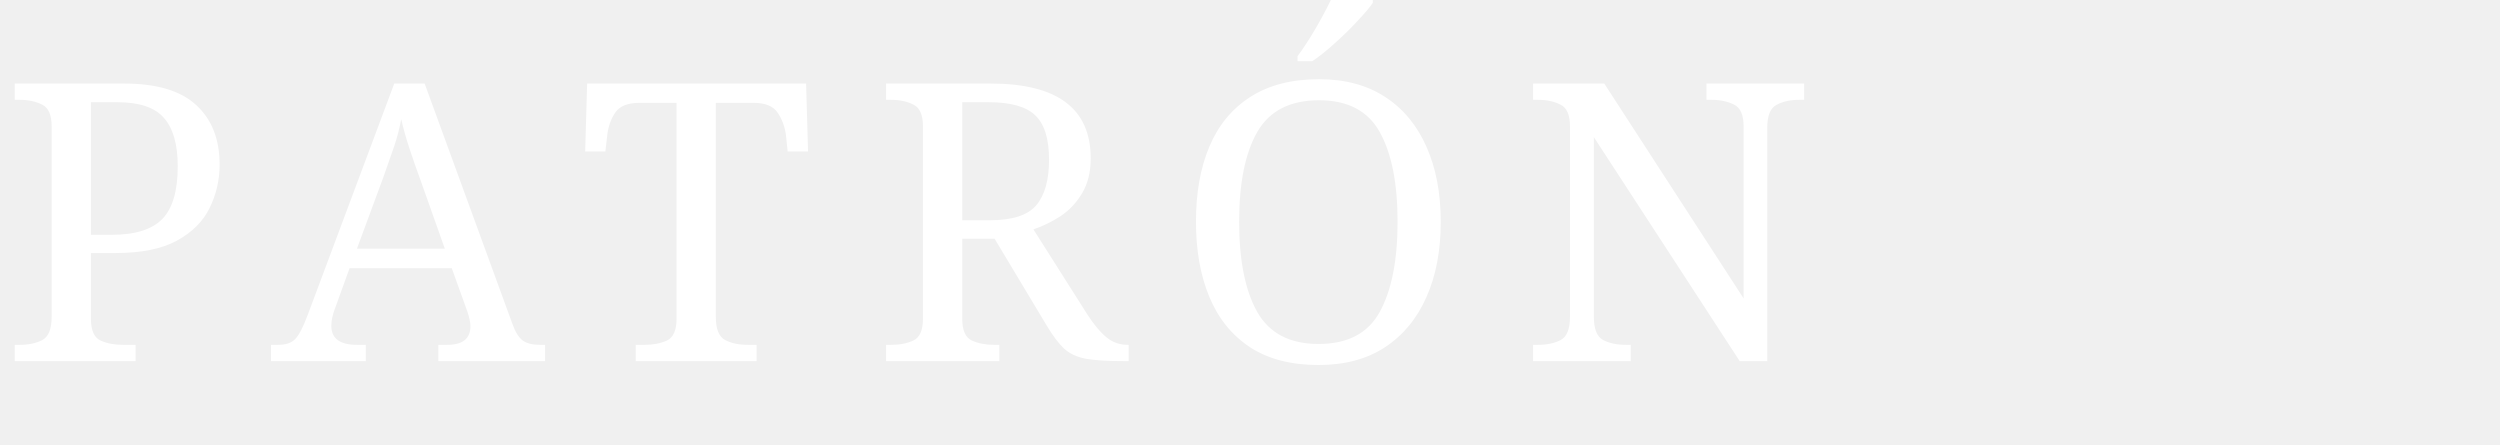
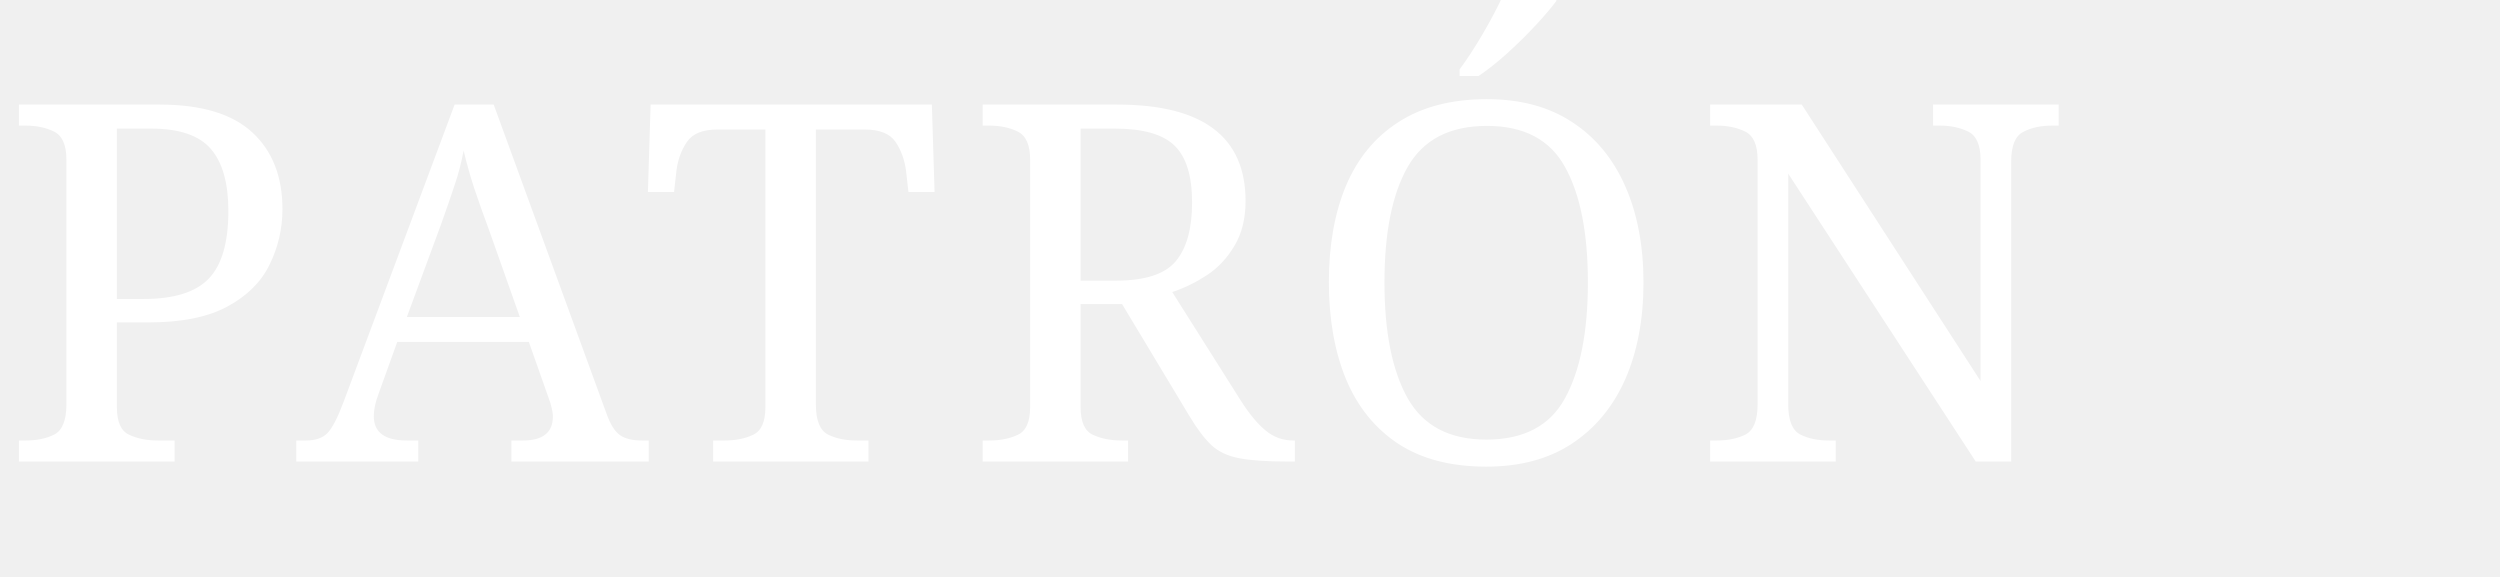
- <svg xmlns="http://www.w3.org/2000/svg" viewBox="0 0 180 32">
-   <text x="0" y="26" font-family="'Didot', 'Bodoni MT', 'Playfair Display', Georgia, serif" font-size="28" font-weight="400" fill="white" letter-spacing="4" text-transform="uppercase">PATRÓN</text>
+ <svg xmlns="http://www.w3.org/2000/svg" viewBox="0 0 130 30">
+   <text x="0" y="24" font-family="'Didot','Bodoni MT','Playfair Display',Georgia,serif" font-size="26" font-weight="400" fill="white" letter-spacing="1">PATRÓN</text>
</svg>
